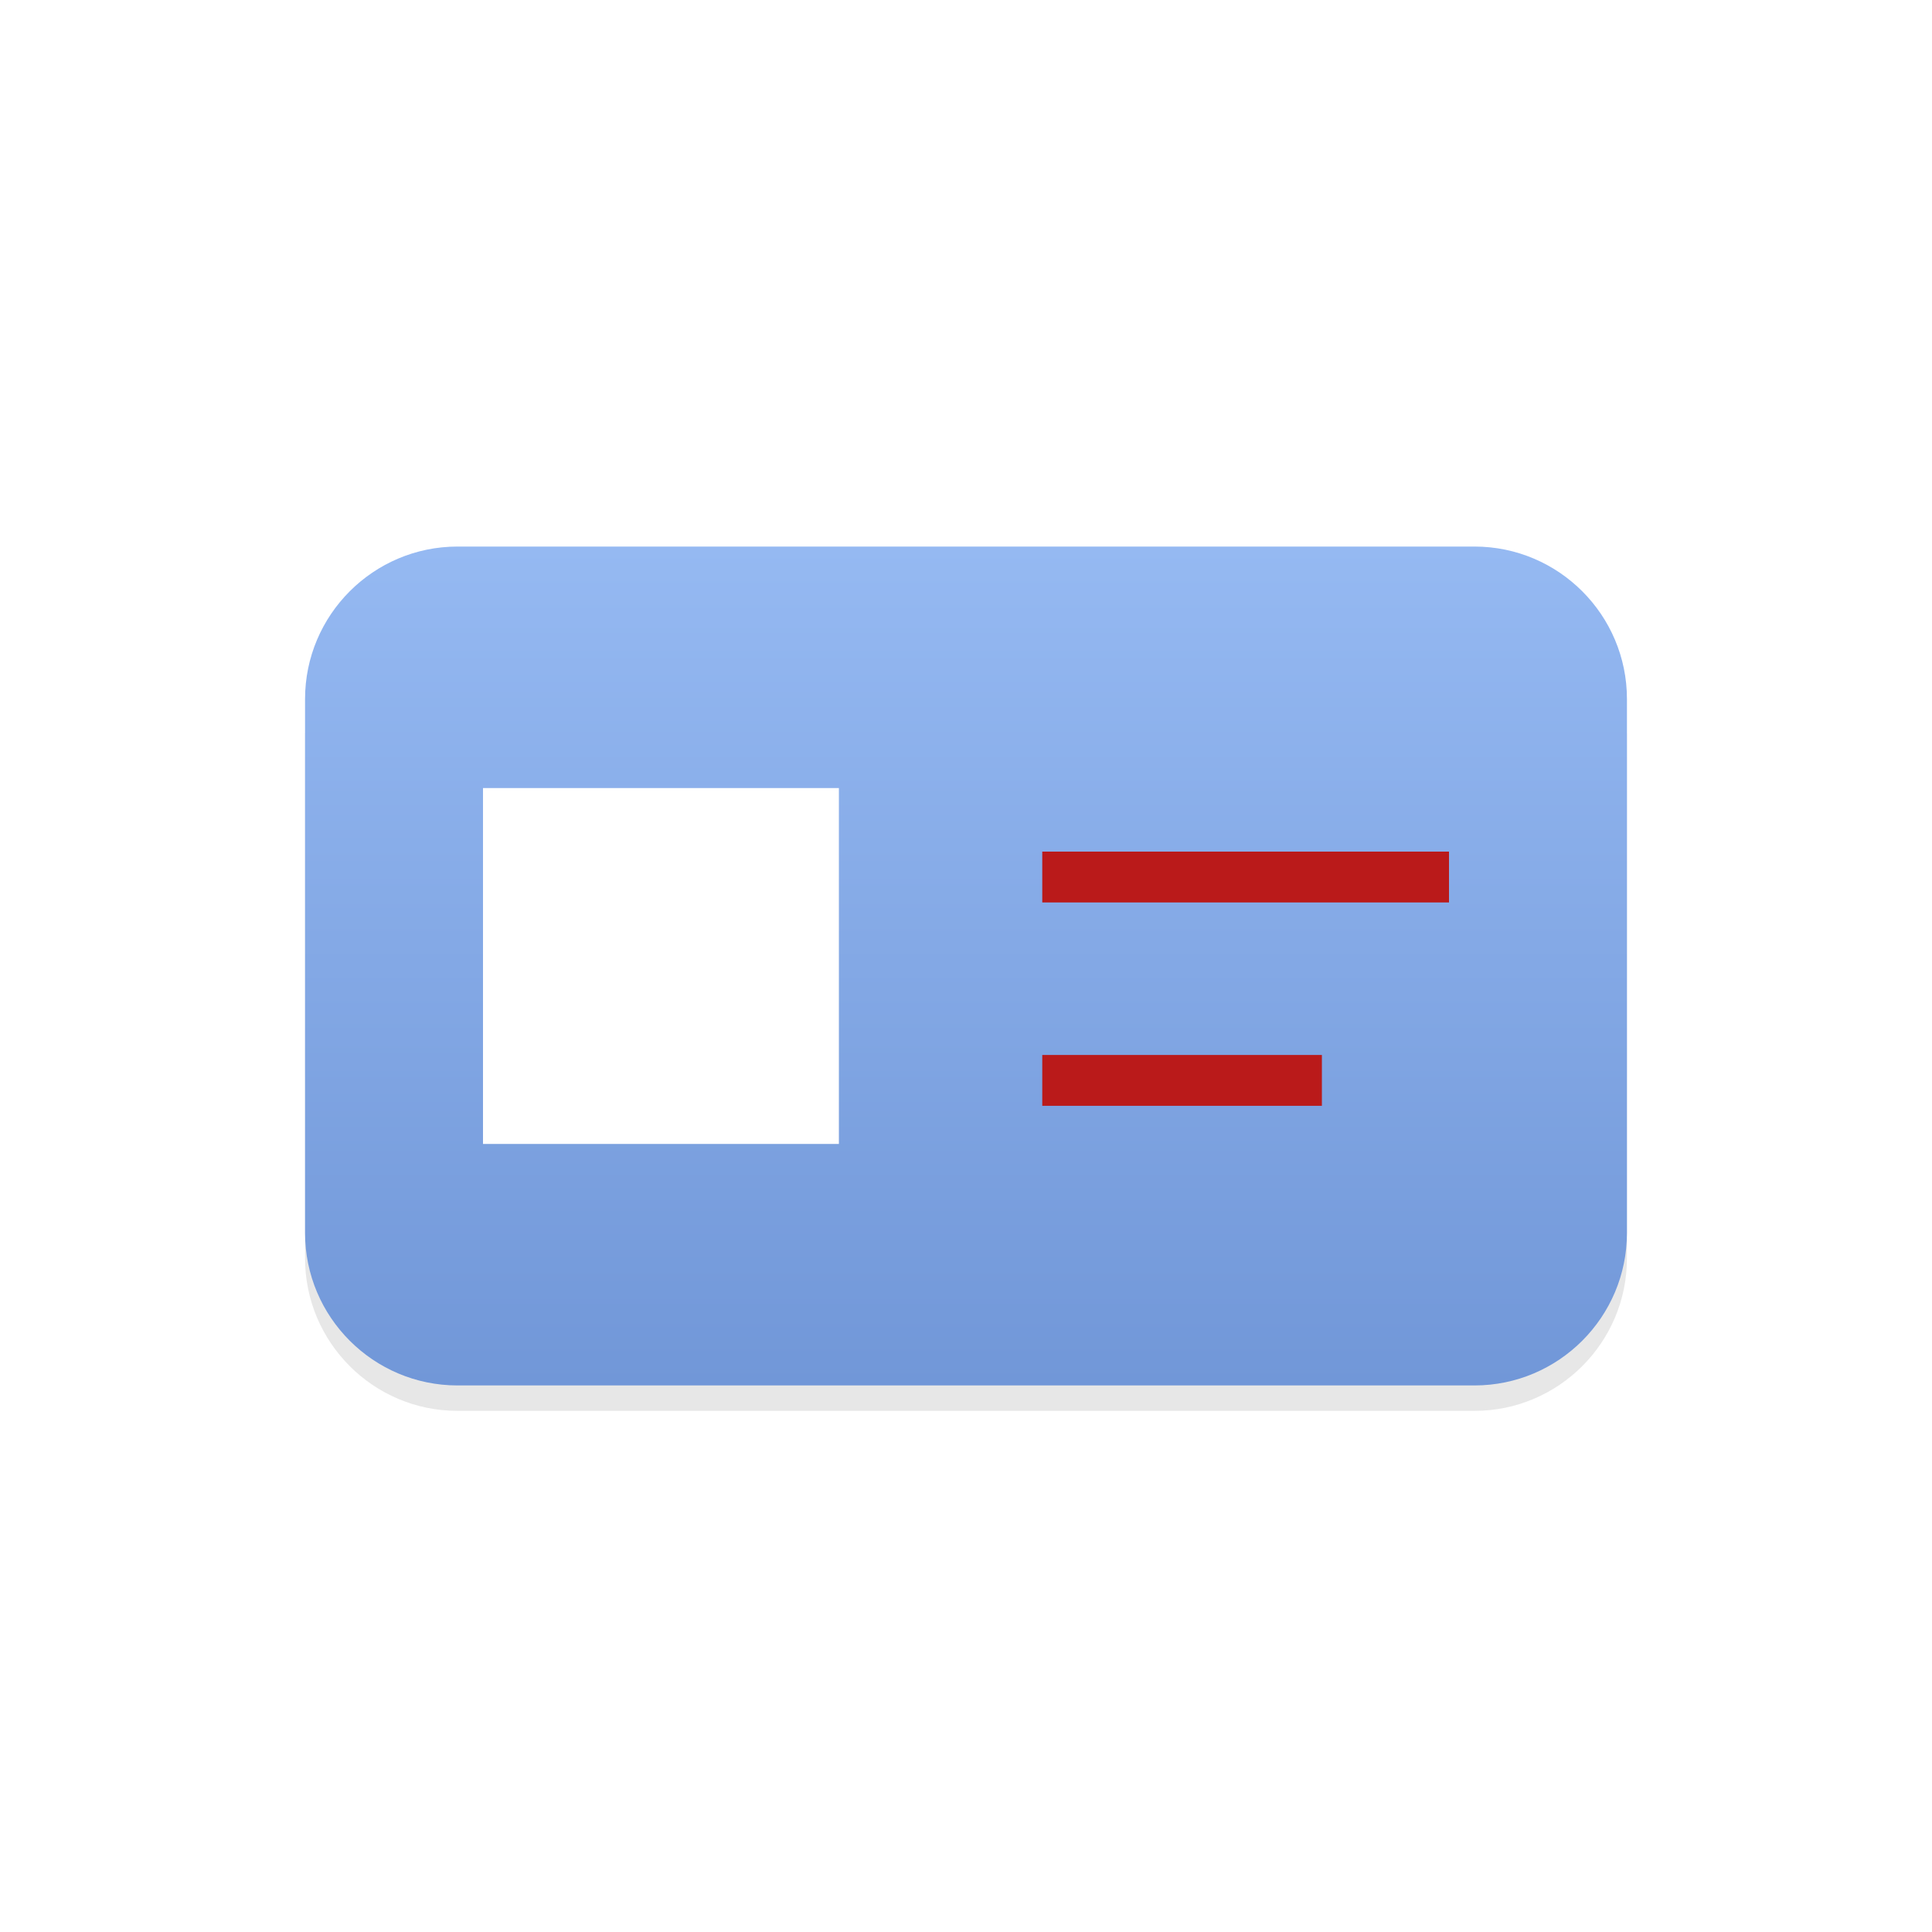
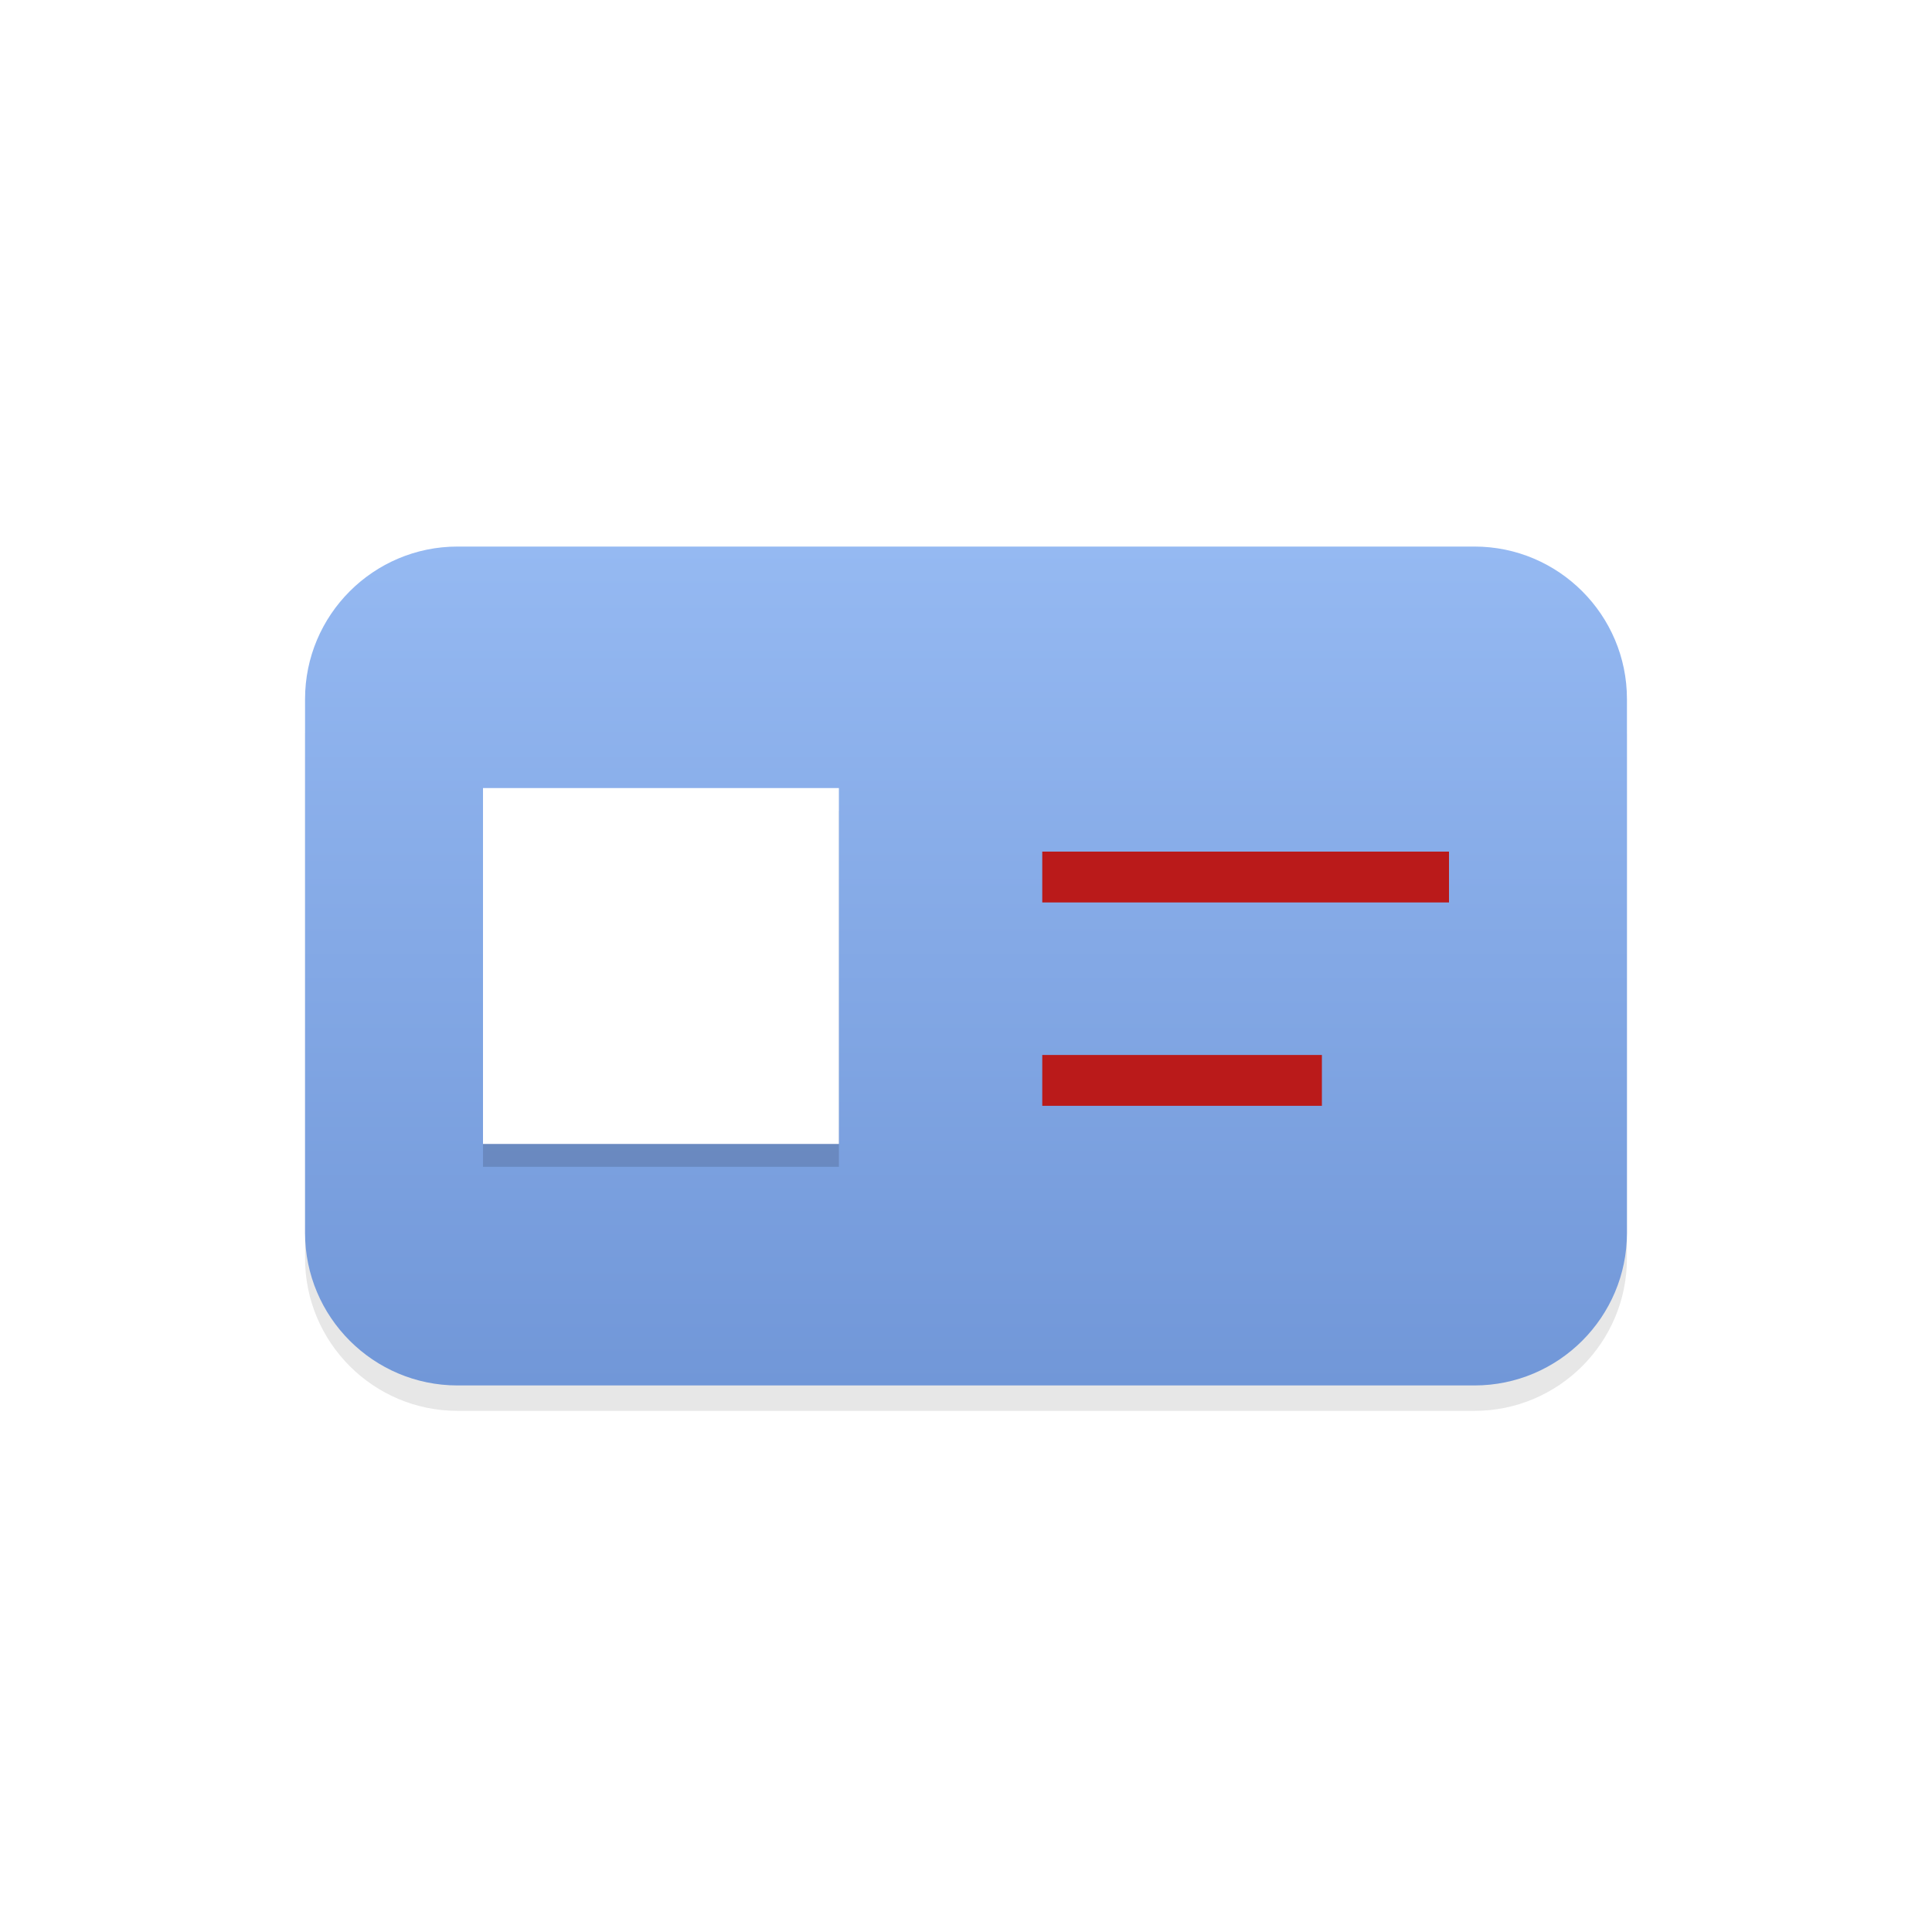
<svg xmlns="http://www.w3.org/2000/svg" width="512" height="512" viewBox="16 16 76 76">
  <rect width="108" height="108" fill="#FFFFFF" />
  <path d="M34,39h40c3.31,0 6,2.69 6,6v20.5c0,3.31 -2.69,6 -6,6h-40c-3.31,0 -6,-2.69 -6,-6v-20.5c0,-3.31 2.69,-6 6,-6z" fill="#000000" fill-opacity="0.094" stroke="none" stroke-width="0" />
  <defs>
    <linearGradient id="emvafter1" gradientUnits="userSpaceOnUse" x1="54" y1="37.5" x2="54" y2="70.5">
      <stop offset="0" stop-color="#95B9F2" />
      <stop offset="1" stop-color="#7197D8" />
    </linearGradient>
  </defs>
  <path d="M34,37.5h40c3.31,0 6,2.69 6,6v21c0,3.31 -2.69,6 -6,6h-40c-3.31,0 -6,-2.69 -6,-6v-21c0,-3.31 2.69,-6 6,-6z" fill="url(#emvafter1)" fill-opacity="1" stroke="none" stroke-width="0" />
+   <path d="M35,47.9h14v14h-14z" fill="#000000" fill-opacity="0.141" stroke="none" stroke-width="0" />
  <path d="M35,47h14v14h-14z" fill="#FFFFFF" fill-opacity="1.0" stroke="none" stroke-width="0" />
  <path d="M57,49.5h16v2h-16zM57,57.5h11v2h-11z" fill="#BA1A1A" fill-opacity="1.0" stroke="none" stroke-width="0" />
</svg>
